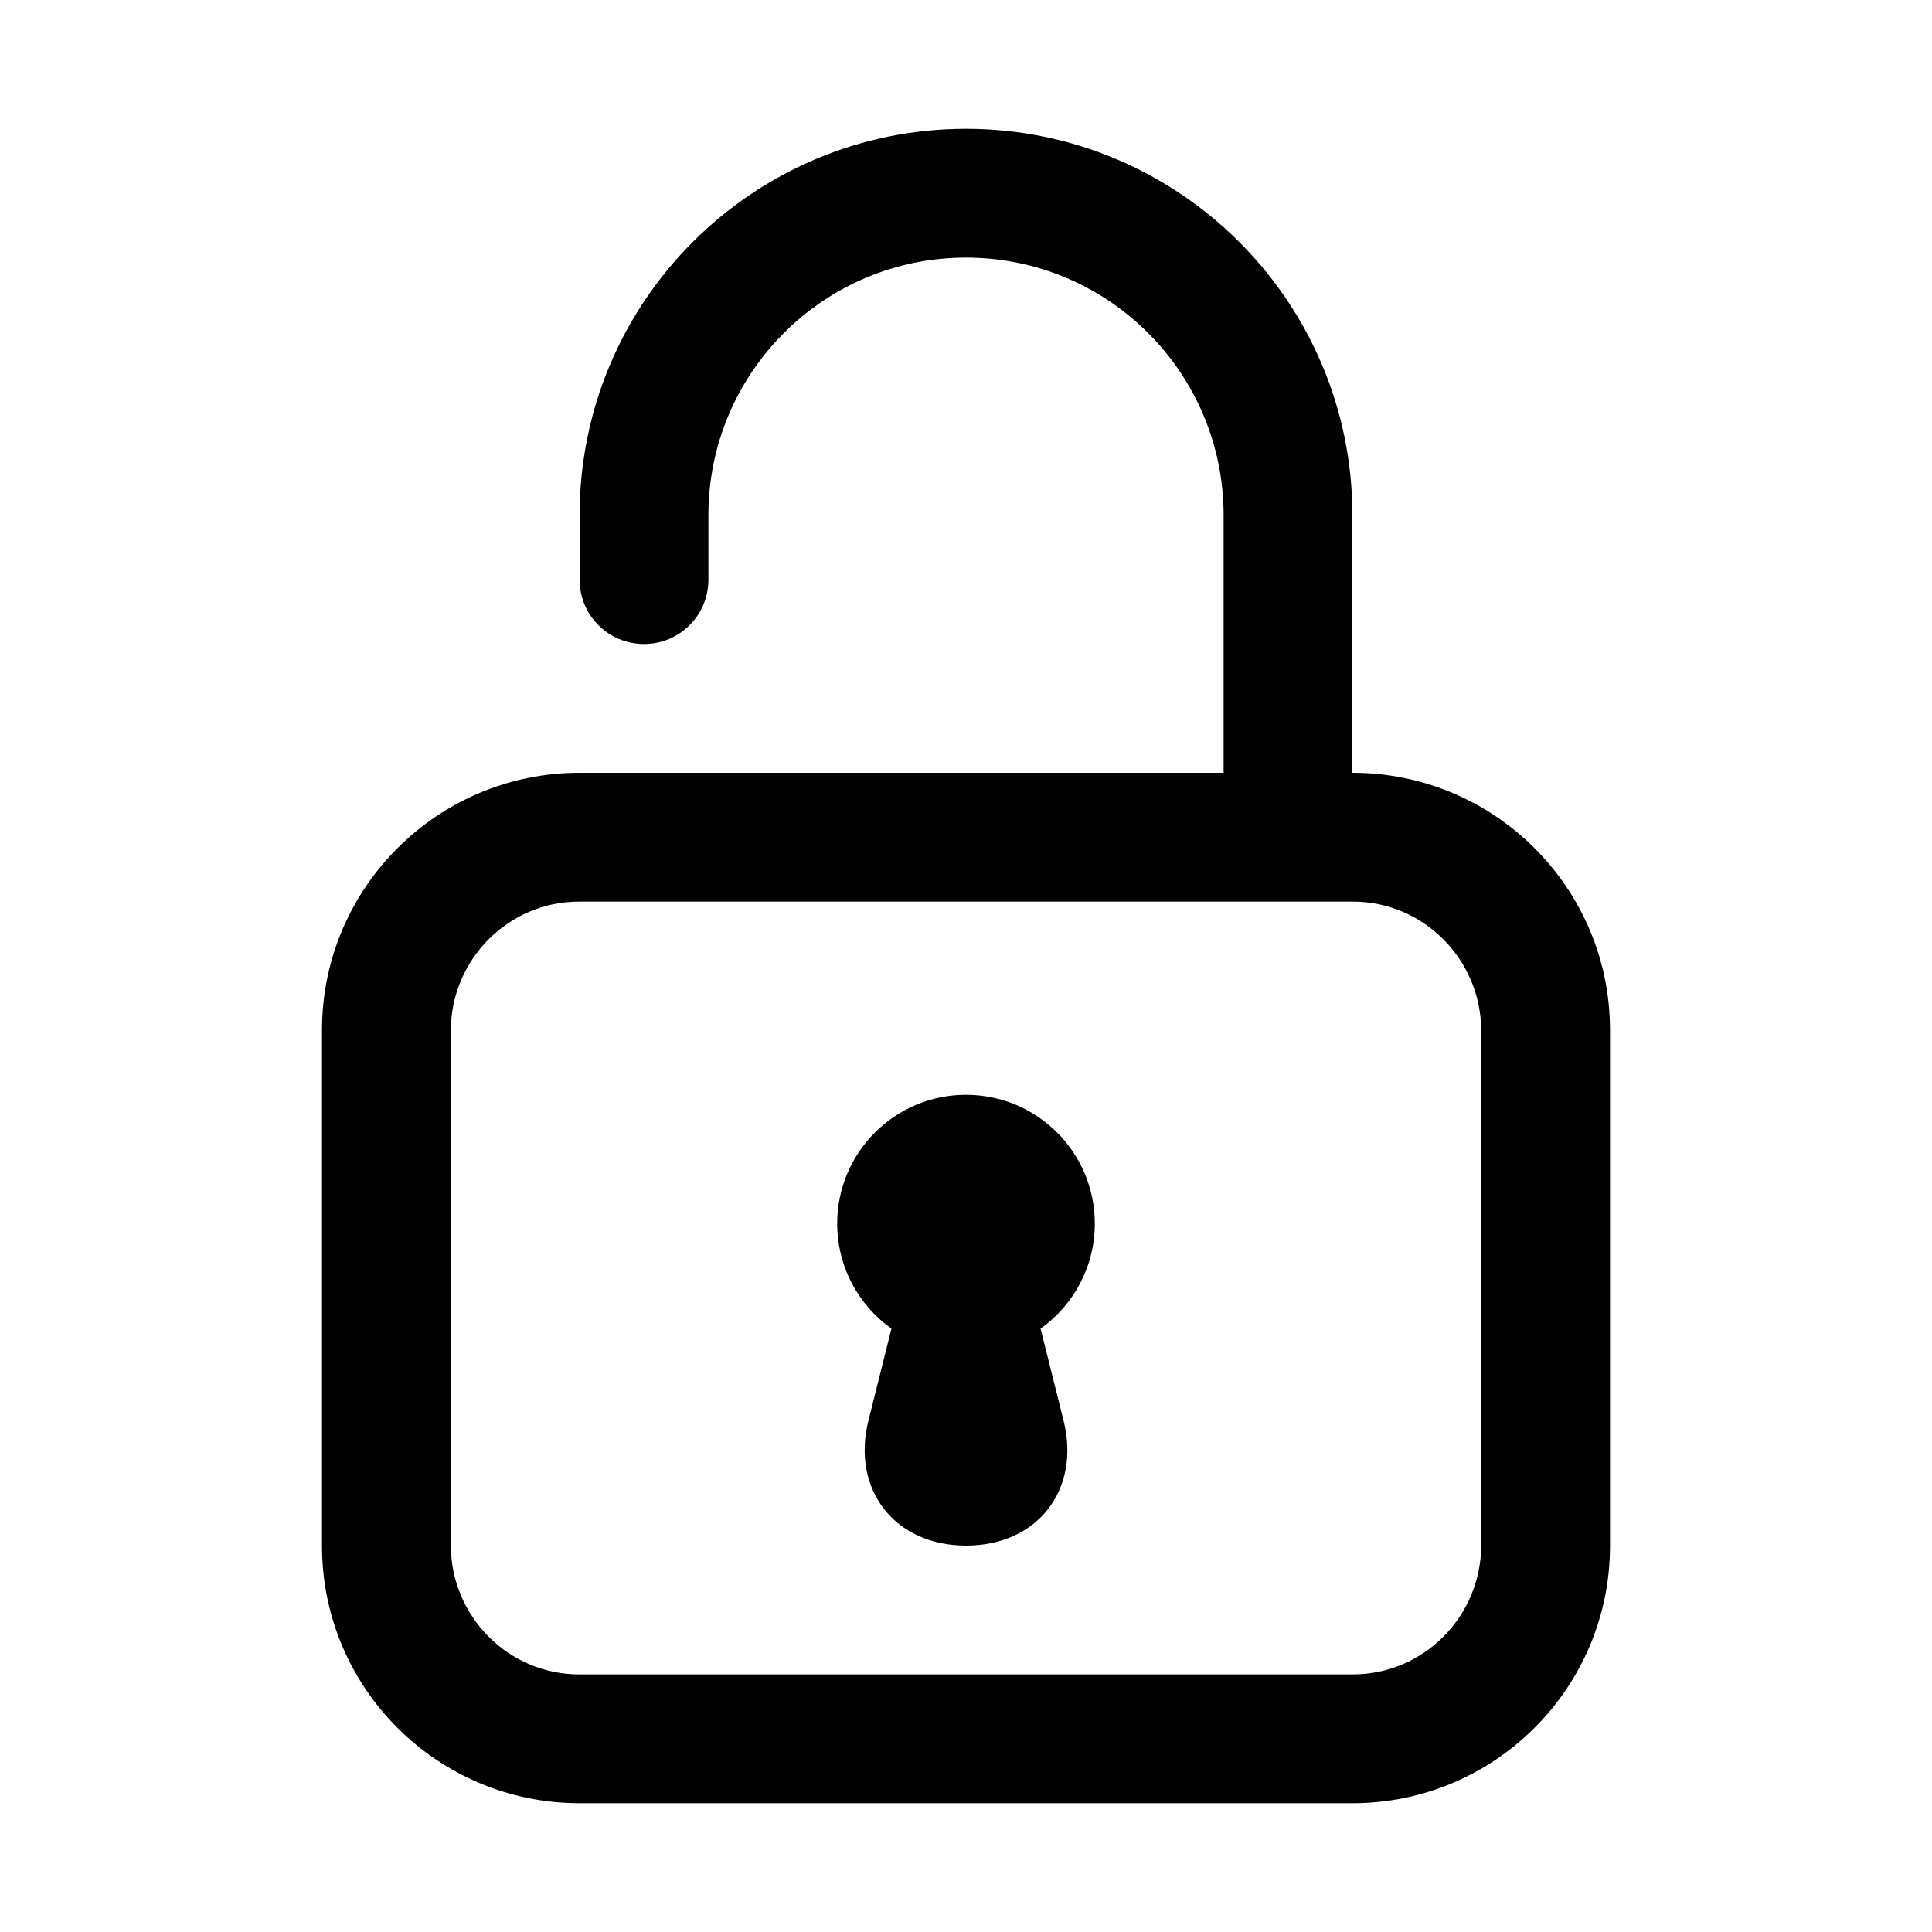
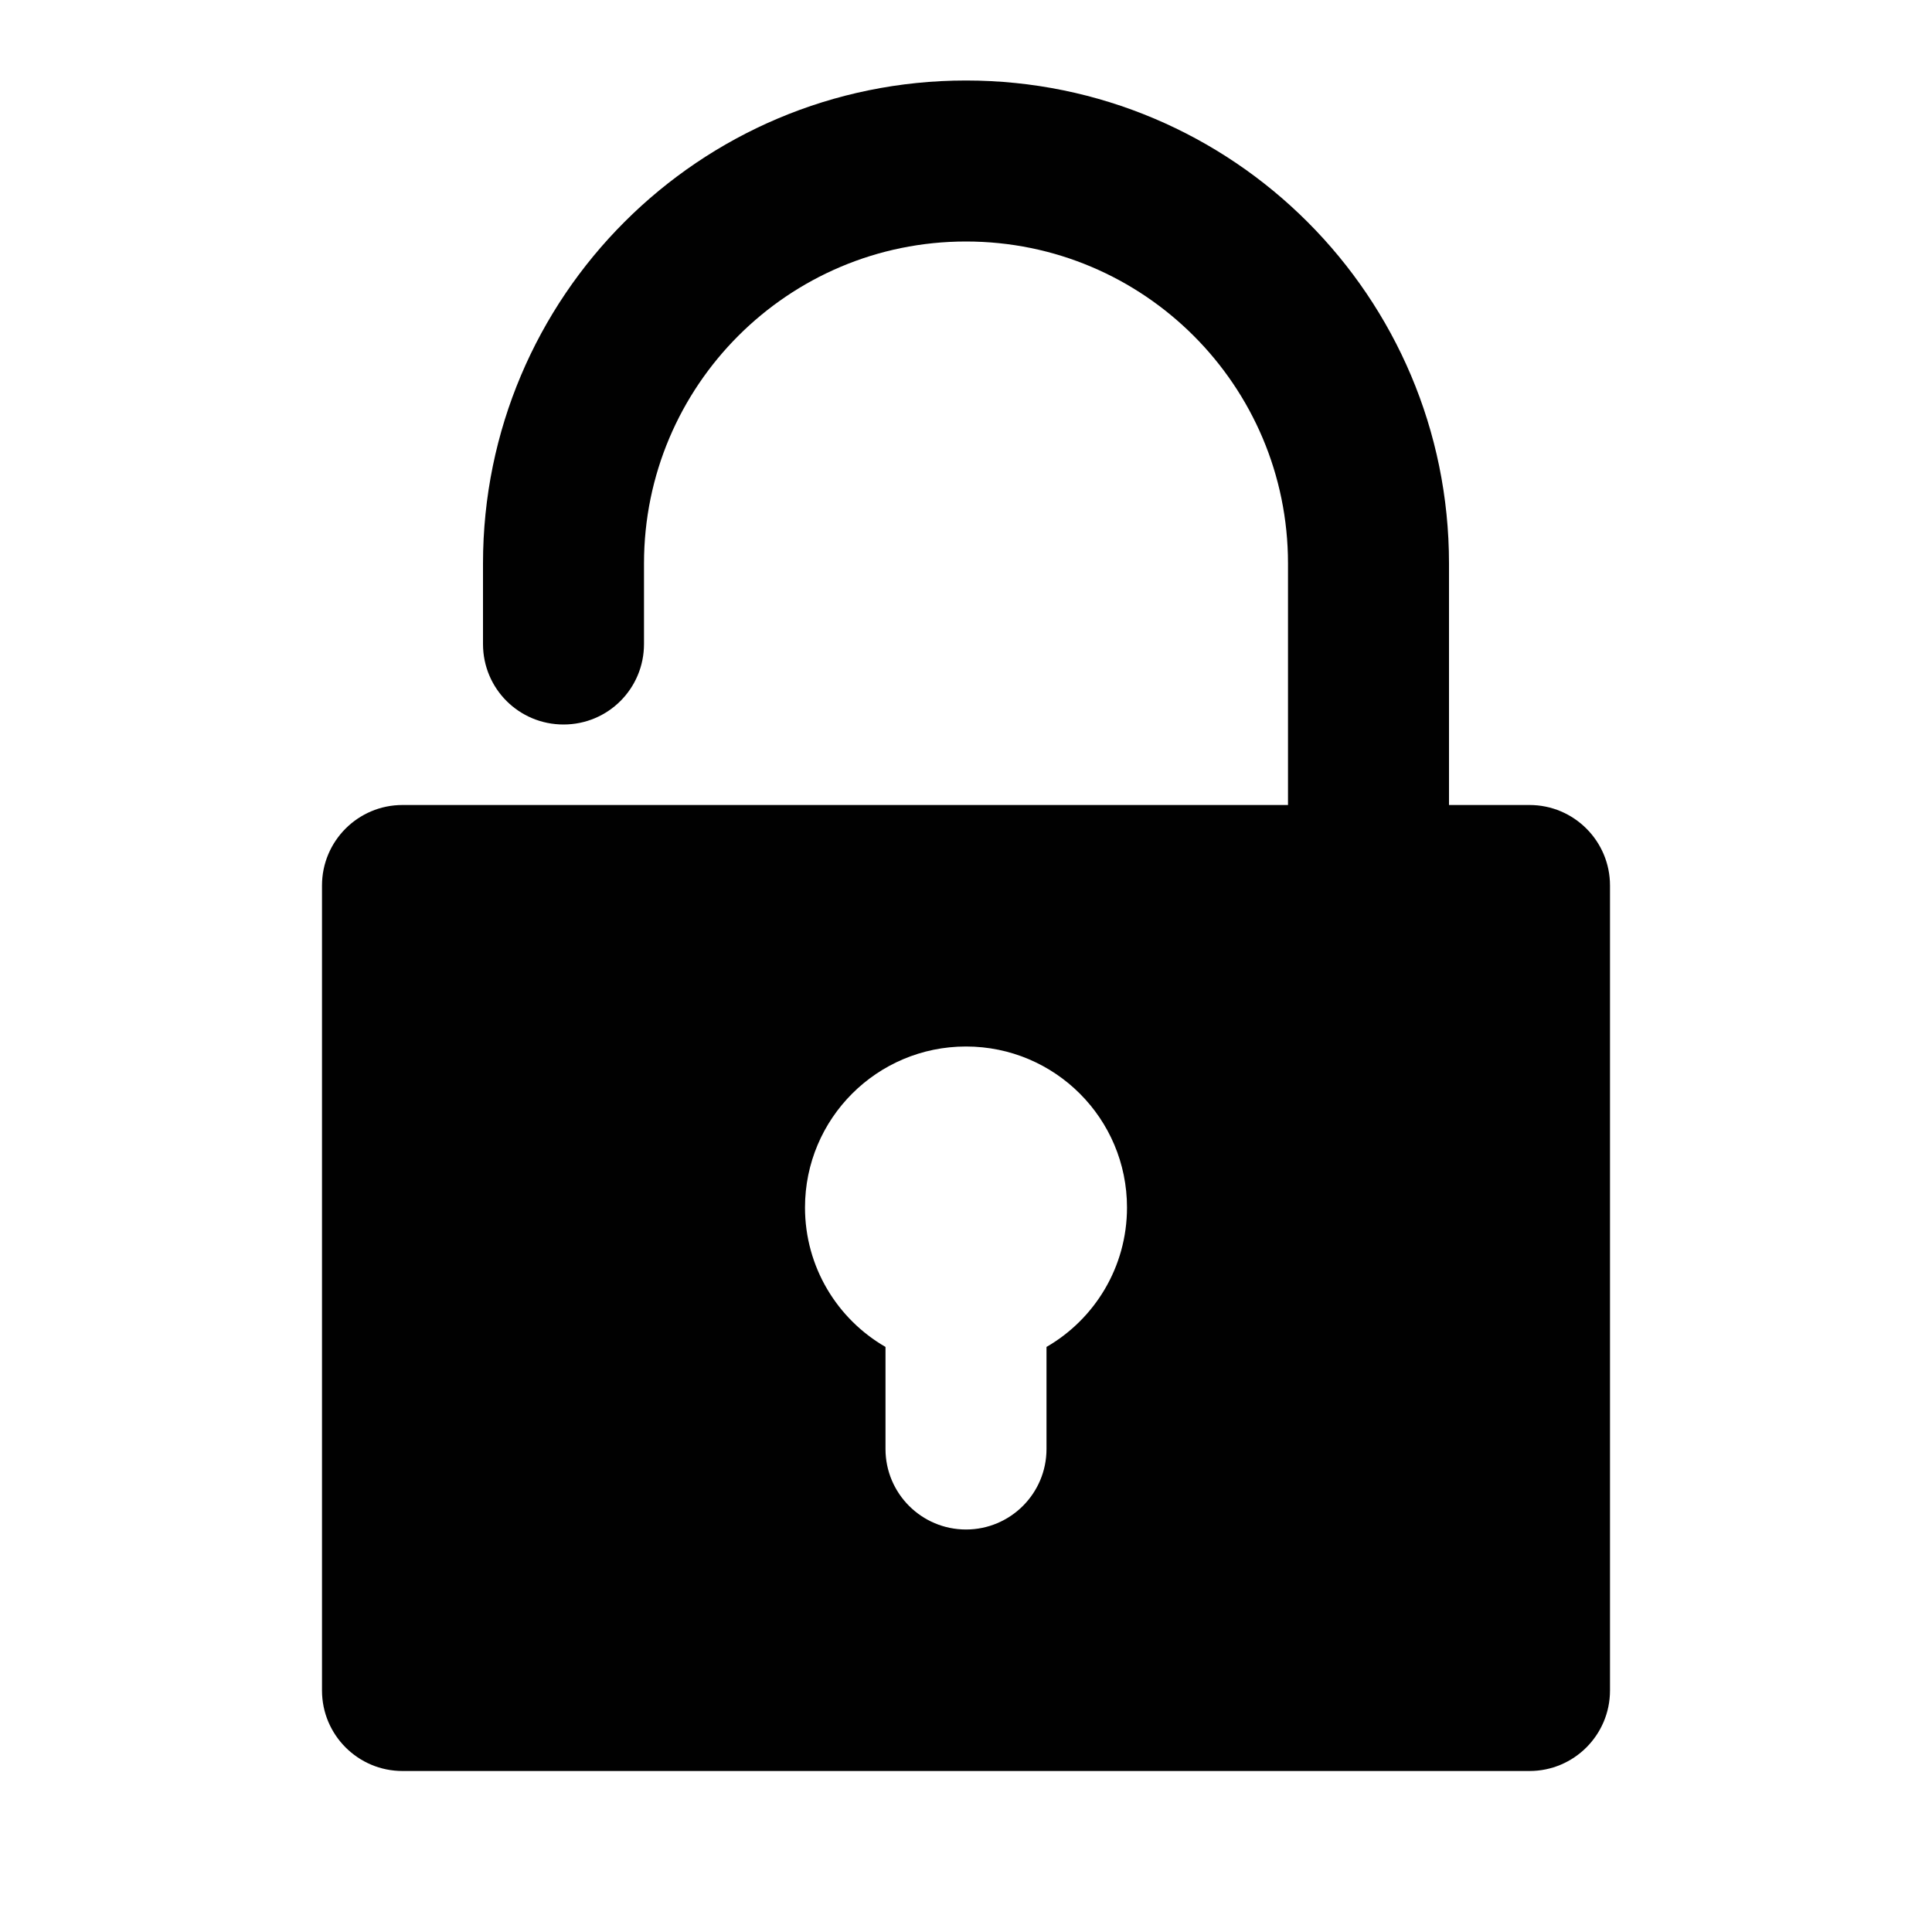
- <svg xmlns="http://www.w3.org/2000/svg" width="30px" height="30px" viewBox="0 0 30 30" version="1.1">
+ <svg xmlns="http://www.w3.org/2000/svg" width="24px" height="24px" viewBox="0 0 24 24" version="1.1">
  <defs />
-   <g id="Icons" stroke="none" stroke-width="1" fill="none" fill-rule="evenodd">
+   <g id="Symbols" stroke="none" stroke-width="1" fill="none" fill-rule="evenodd">
    <g id="unlock" fill="#010101">
-       <path d="M9,8 C9,4.686 11.686,2 15,2 C18.314,2 21,4.686 21,8 L21,12 C23.209,12 25,13.789 25,15.996 L25,24.004 C25,26.211 23.208,28 21.001,28 L8.999,28 C6.791,28 5,26.211 5,24.004 L5,15.996 C5,13.789 6.792,12 8.999,12 L19,12 L19,8 C19,5.791 17.209,4 15,4 C12.791,4 11,5.791 11,8 L11,9 C11,9.552 10.556,10 10,10 C9.448,10 9,9.556 9,9 L9,8 L9,8 Z M16.158,20.631 L16.515,22.059 C16.783,23.131 16.112,24 15,24 C13.895,24 13.217,23.132 13.485,22.059 L13.842,20.631 C13.333,20.269 13,19.673 13,19 C13,17.895 13.895,17 15,17 C16.105,17 17,17.895 17,19 C17,19.673 16.667,20.269 16.158,20.631 L16.158,20.631 Z M7,16.009 C7,14.899 7.895,14 8.994,14 L21.006,14 C22.107,14 23,14.902 23,16.009 L23,23.991 C23,25.101 22.105,26 21.006,26 L8.994,26 C7.893,26 7,25.098 7,23.991 L7,16.009 L7,16.009 Z" id="Combined-Shape" />
+       <path d="M16,10 L16,7 C16,4.791 14.209,3 12,3 C9.791,3 8,4.791 8,7 L8,8 C8,8.552 7.556,9 7,9 C6.448,9 6,8.556 6,8 L6,7 C6,3.686 8.686,1 12,1 C15.314,1 18,3.686 18,7 L18,10 L19,10 C19.552,10 20,10.448 20,11 L20,21 C20,21.552 19.552,22 19,22 L5,22 C4.448,22 4,21.552 4,21 L4,11 C4,10.448 4.448,10 5,10 L16,10 Z M13,16.732 L13,18 C13,18.552 12.552,19 12,19 C11.448,19 11,18.552 11,18 L11,16.732 C10.402,16.387 10,15.74 10,15 C10,13.895 10.895,13 12,13 C13.105,13 14,13.895 14,15 C14,15.74 13.598,16.387 13,16.732 Z" id="Combined-Shape" />
    </g>
  </g>
</svg>
